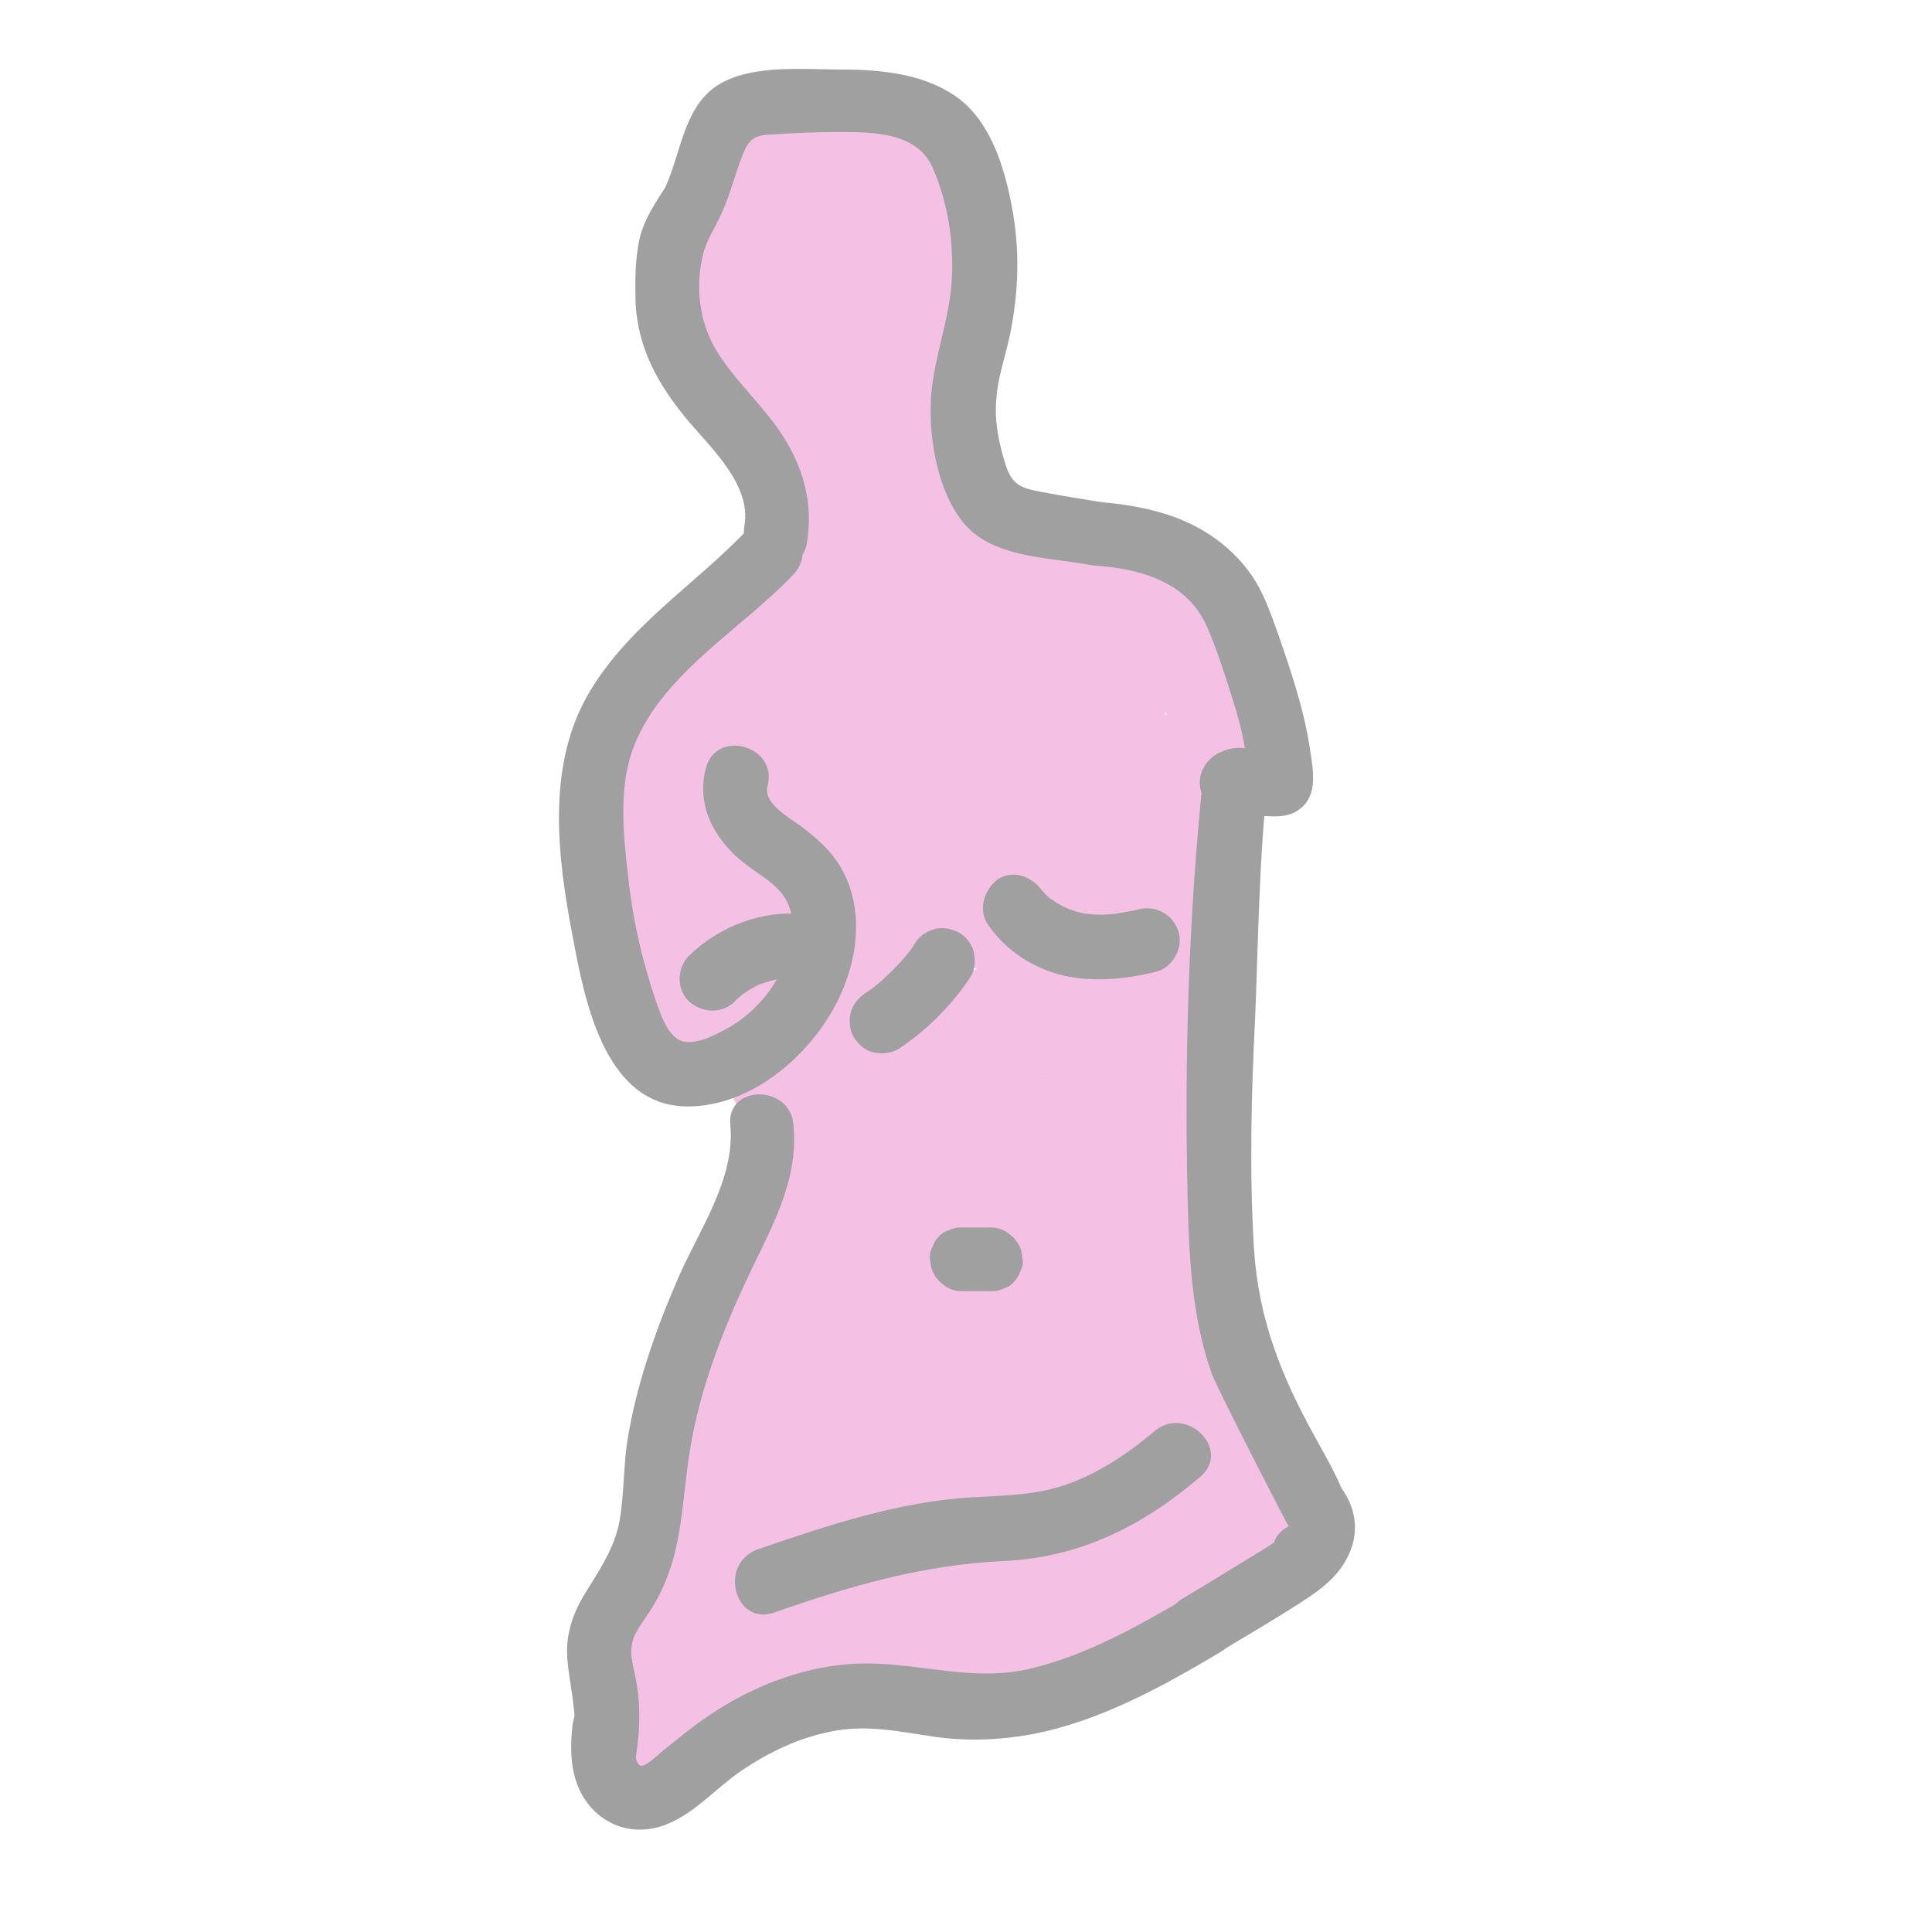
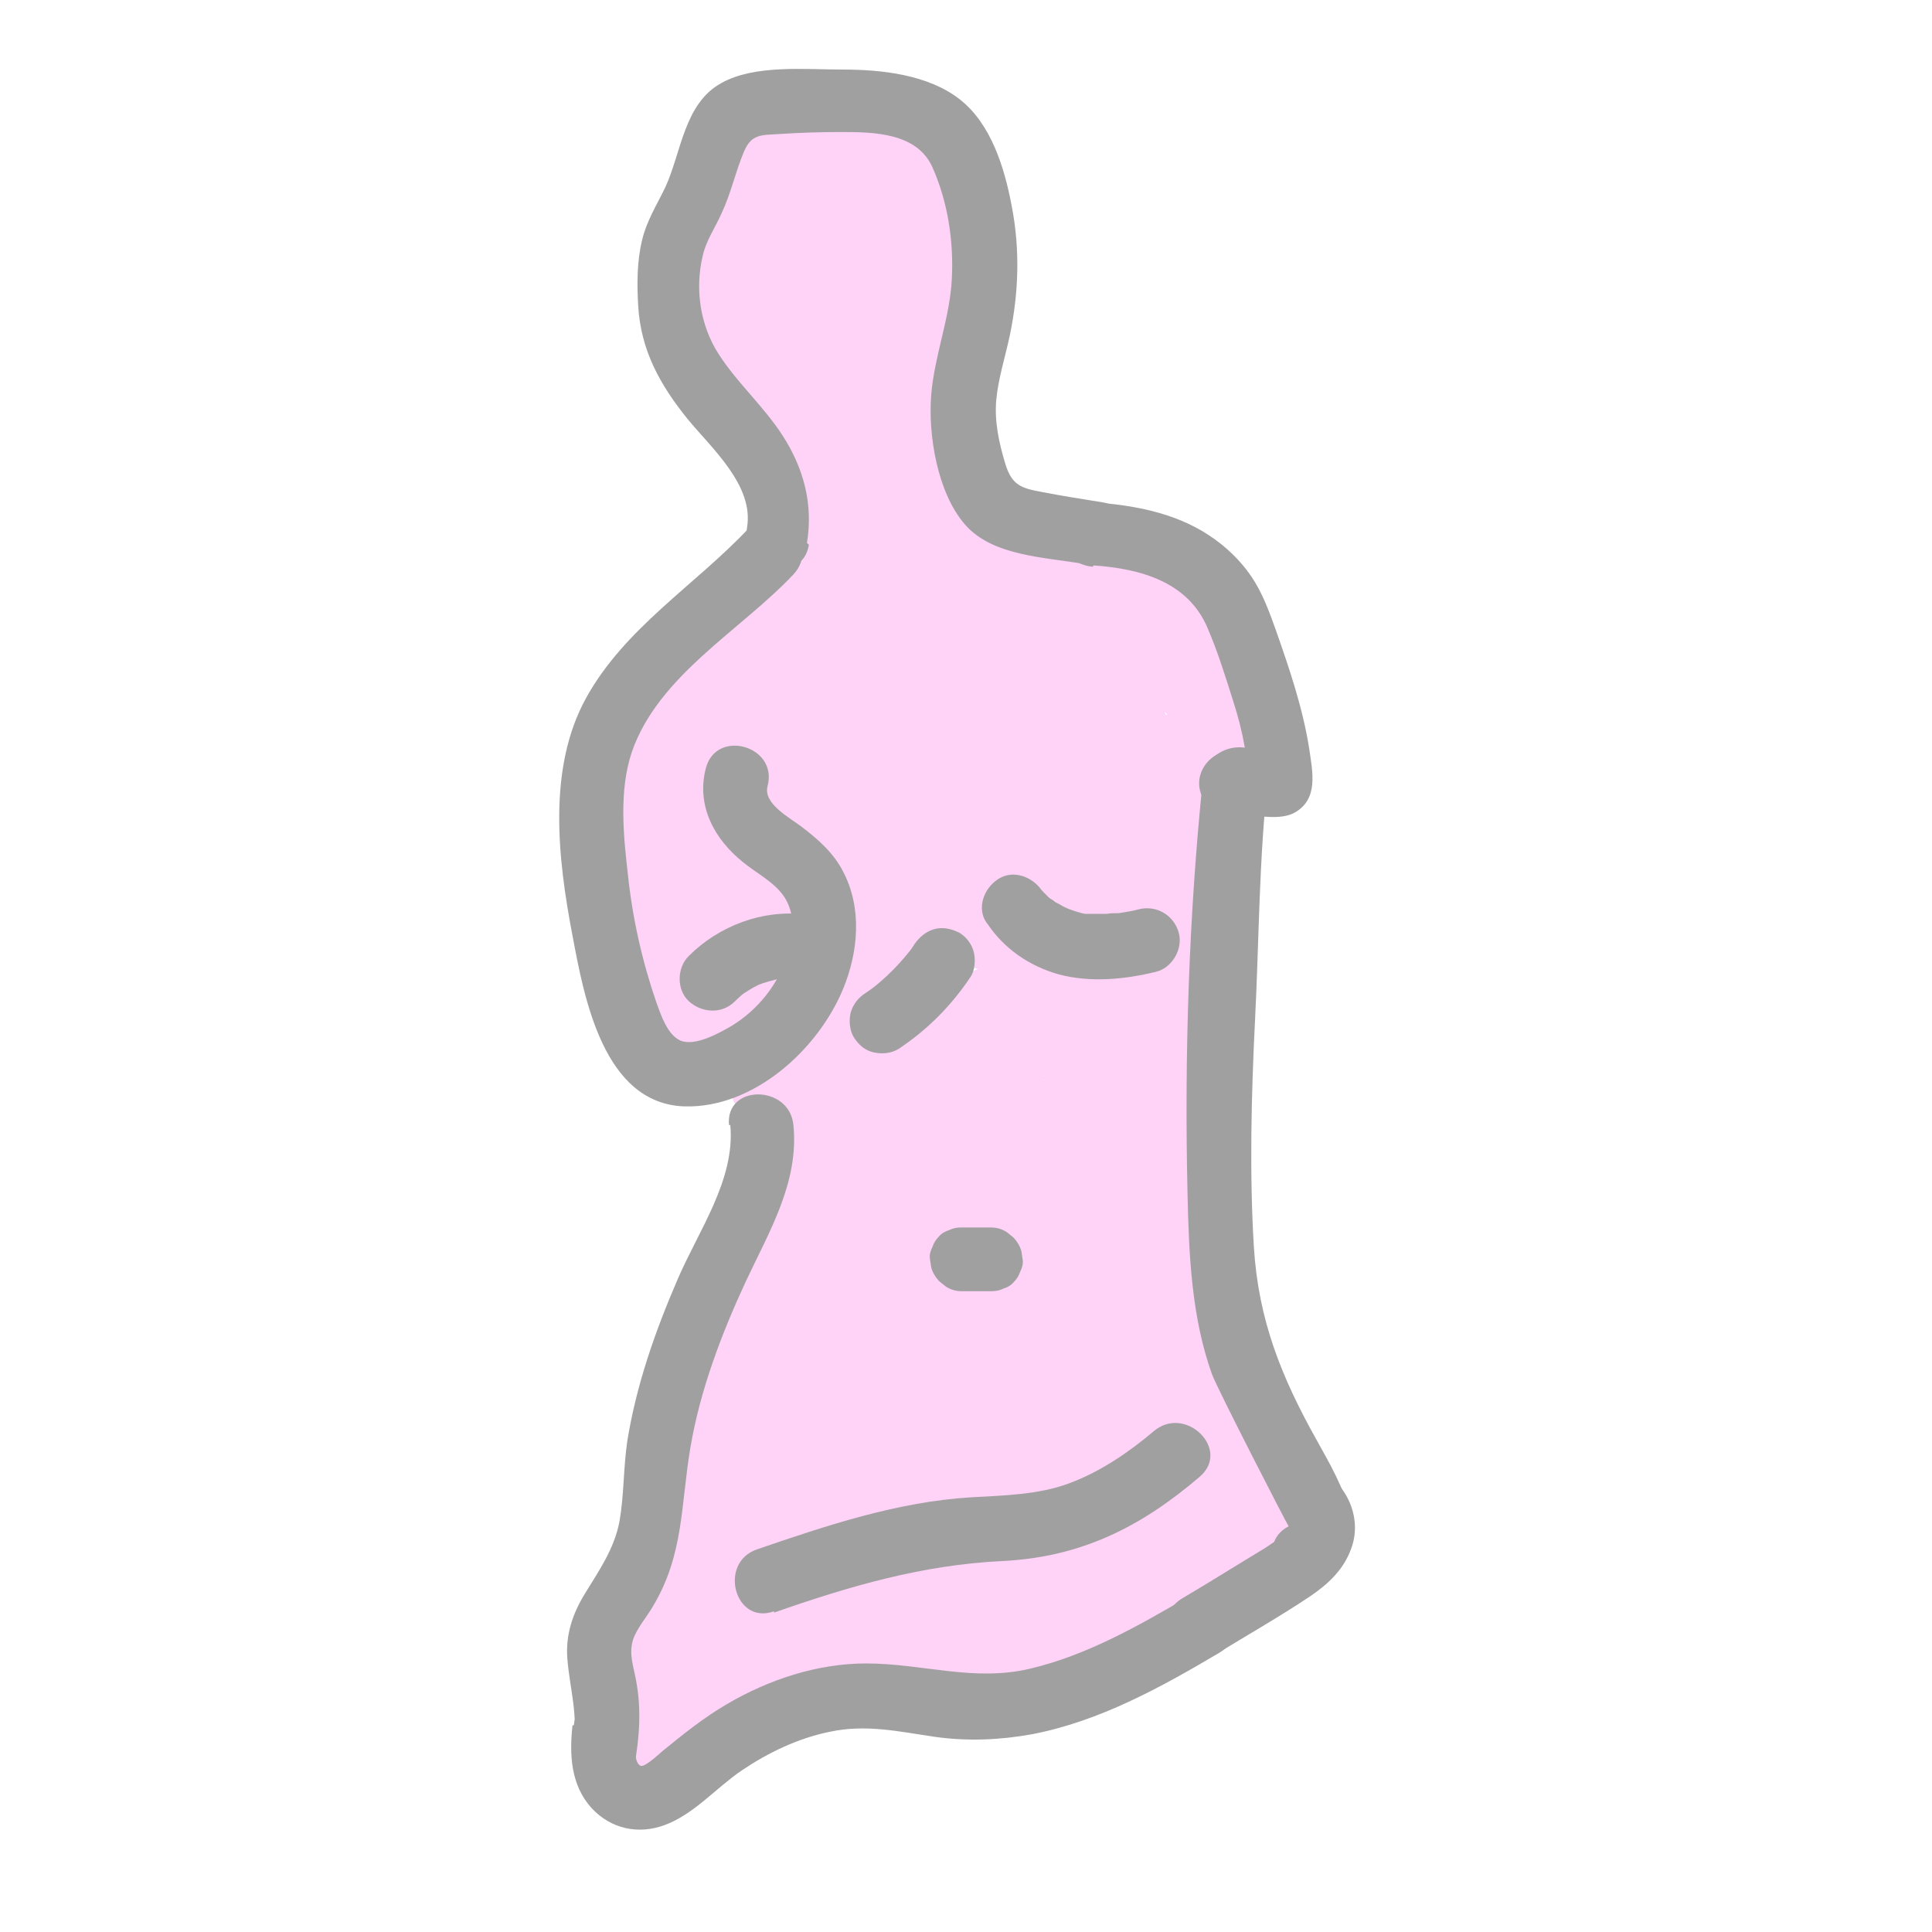
- <svg xmlns="http://www.w3.org/2000/svg" version="1.1" id="Layer_1" x="0px" y="0px" width="30px" height="30px" viewBox="0 0 30 30" style="enable-background:new 0 0 30 30;" xml:space="preserve">
-   <style type="text/css">
- 	.st0{fill:#F4C1E5;}
- 	.st1{fill:#A0A0A0;}
- </style>
+ <svg xmlns="http://www.w3.org/2000/svg" width="30" height="30" viewBox="0 0 30 30">
  <g id="Layer_3">
-     <path class="st0" d="M12.4,1.95c-0.45-0.09-0.87,0.13-1.09,0.54c-0.17,0.32-0.26,0.7-0.36,1.04c-0.1,0.34-0.19,0.69-0.25,1.04   c-0.04,0.23-0.06,0.45,0,0.68c0.05,0.21,0.16,0.39,0.29,0.56c0.16,0.21,0.54,0.18,0.71,0c0.2-0.22,0.17-0.49,0-0.71   c0.07,0.09-0.05-0.14-0.01-0.03c0-0.01-0.04-0.16-0.02-0.05c-0.03-0.14,0-0.2,0.03-0.34c0.05-0.26,0.12-0.53,0.19-0.79   s0.15-0.52,0.23-0.77c0.02-0.04,0.03-0.09,0.05-0.13c-0.03,0.09,0.04-0.07,0.05-0.09c-0.05,0.08,0.04-0.07-0.02,0.01   c0.05-0.03,0.05-0.03,0.01-0.01c-0.03,0.01-0.06,0.01-0.08,0c0.26,0.05,0.55-0.07,0.62-0.35C12.81,2.32,12.68,2.01,12.4,1.95   L12.4,1.95L12.4,1.95z" />
-     <path class="st0" d="M12.7,2.96C13.07,3,13.43,2.95,13.8,2.97c0.18,0.01,0.39,0.07,0.51,0.21c-0.05-0.06,0.04,0.08,0.03,0.06   c0.01,0.03,0.02,0.1,0.02,0.11c0.01,0.17,0,0.26-0.03,0.42c-0.06,0.34-0.15,0.68-0.24,1.02c-0.05,0.16-0.1,0.32-0.15,0.48   c-0.03,0.08-0.05,0.17-0.09,0.24c0.02-0.04-0.01,0.02-0.02,0.03c0.01-0.01,0.02-0.03,0.04-0.04c0.05-0.01-0.12,0.02-0.08,0.01   c-0.09,0.02-0.19,0.02-0.28,0.03c-0.19,0.02-0.38,0.03-0.56,0.04S12.56,5.6,12.38,5.6c-0.06,0-0.2-0.03-0.26-0.01l0.14,0.11   c0.11,0.13,0.16,0.16,0.13,0.08c-0.01-0.04-0.01-0.03,0,0.01l0-0.06c0-0.31-0.01-0.62,0.01-0.93c0.02-0.18,0.03-0.26,0.06-0.44   c0.03-0.17,0.08-0.33,0.13-0.5c0.08-0.24,0.25-0.57,0.42-0.76l-0.85-0.35c-0.04,0.5-0.12,1-0.23,1.49   c-0.12,0.54-0.27,1.05-0.02,1.57c0.16,0.32,0.71,0.33,0.86,0C13,5.34,13.13,4.83,13.3,4.33c0.13-0.38,0.31-0.73,0.62-1.01   l-0.84-0.49c-0.08,0.54-0.3,1.04-0.46,1.56c-0.15,0.51-0.39,1.39,0.18,1.72c0.24,0.14,0.53,0.04,0.68-0.18   c0.6-0.89,1.03-1.9,1.27-2.95l-0.98-0.13c-0.1,0.94-0.29,1.87-0.55,2.78c-0.07,0.26,0.09,0.54,0.35,0.62   c0.26,0.07,0.54-0.09,0.62-0.35c0.29-1,0.48-2.02,0.58-3.05c0.03-0.24-0.21-0.46-0.43-0.49c-0.23-0.03-0.49,0.11-0.55,0.36   c-0.22,0.98-0.61,1.88-1.17,2.71l0.68-0.18c0.08,0.04,0.12,0.1,0.14,0.18c0.01,0.04,0.01,0.03,0-0.04c0-0.05,0-0.1,0.01-0.15   c0.01-0.09,0.02-0.15,0.04-0.26c0.05-0.21,0.11-0.41,0.18-0.62c0.14-0.42,0.3-0.83,0.37-1.27c0.03-0.22-0.02-0.44-0.23-0.56   c-0.2-0.12-0.44-0.07-0.61,0.08c-0.39,0.34-0.63,0.8-0.82,1.28c-0.18,0.47-0.28,0.96-0.49,1.42h0.86c0.02,0.05-0.02-0.09-0.01-0.02   c-0.01-0.04,0-0.08,0-0.12c0-0.11,0.01-0.13,0.04-0.25c0.05-0.23,0.11-0.45,0.15-0.68c0.1-0.49,0.16-0.99,0.21-1.49   c0.04-0.42-0.58-0.68-0.85-0.35c-0.55,0.66-0.8,1.45-0.89,2.29c-0.04,0.38-0.05,0.77-0.02,1.15c0.03,0.27,0.13,0.53,0.38,0.66   c0.22,0.12,0.5,0.1,0.74,0.1c0.49,0,0.99-0.03,1.47-0.11c0.22-0.03,0.42-0.11,0.58-0.28c0.18-0.19,0.26-0.44,0.34-0.68   c0.14-0.43,0.26-0.86,0.36-1.3c0.09-0.43,0.18-0.9,0.03-1.32c-0.17-0.46-0.58-0.77-1.05-0.88c-0.51-0.12-1.03-0.01-1.54-0.07   c-0.27-0.03-0.5,0.25-0.5,0.5C12.2,2.75,12.43,2.93,12.7,2.96L12.7,2.96L12.7,2.96z" />
-     <path class="st0" d="M12.31,7.76c0.53,0.21,1.12,0.55,1.71,0.44c0.7-0.13,1.23-0.85,0.98-1.56c-0.17-0.47-0.59-0.79-1.1-0.72   c-0.44,0.07-0.93,0.48-0.87,0.98c0.08,0.68,0.14,1.49,0.48,2.1c0.34,0.6,0.97,0.88,1.59,1.09c0.57,0.19,1.17,0.3,1.76,0.45   c0.26,0.07,0.54,0.14,0.79,0.25c0.07,0.03,0.5,0.28,0.47,0.31c-0.03,0.03-0.06-0.15-0.05-0.13c0.02-0.09,0.02-0.09,0-0.02   c-0.04,0.12,0,0.07,0.1-0.15c0.1-0.1,0.22-0.13,0.34-0.11l-0.13-0.03c-0.13-0.05-0.28-0.08-0.41-0.13   c-0.56-0.2-1.08-0.53-1.58-0.85c-0.51-0.33-1.01-0.69-1.5-1.04c-0.42-0.3-0.76-0.61-0.9-1.11c-0.28-1-1.6-0.89-1.93,0   c-0.22,0.61-0.46,1.22-0.82,1.77c-0.3,0.46-0.72,0.86-1.04,1.32c-0.37,0.54-0.57,1.17-0.57,1.83c0,0.66,0.22,1.3,0.2,1.97   c-0.02,0.54,0.47,1,1,1c0.56,0,0.98-0.46,1-1c0.02-0.62-0.16-1.21-0.19-1.83c-0.03-0.48,0.14-0.79,0.44-1.15   c0.4-0.49,0.81-0.95,1.11-1.51c0.32-0.59,0.56-1.24,0.79-1.87h-1.93c0.44,1.6,2,2.51,3.32,3.35c1.08,0.7,3.14,2,4.25,0.73   c0.52-0.6,0.55-1.5,0.12-2.16c-0.43-0.65-1.16-0.99-1.88-1.22c-0.69-0.23-1.42-0.33-2.11-0.54c-0.15-0.05-0.45-0.12-0.53-0.22   c-0.09-0.12-0.1-0.43-0.13-0.58c-0.03-0.17-0.06-0.33-0.08-0.5l-1.96,0.27l0.03,0.09V6.72l-0.02,0.09l0.26-0.44l0.05-0.02l0.5-0.14   c-0.26,0.02-0.77-0.28-1.05-0.39c-0.5-0.2-1.1,0.22-1.23,0.7C11.45,7.09,11.8,7.56,12.31,7.76L12.31,7.76L12.31,7.76z" />
-     <path class="st0" d="M9.53,13.56c0.05,0.39,0.1,0.78,0.21,1.16c0.05,0.16,0.1,0.31,0.16,0.47c0.05,0.12,0.1,0.25,0.15,0.37   c0.06,0.14,0.07,0.17,0.04,0.09v-0.53l-0.01,0.07l0.7-0.7l-0.04,0.01l0.77,0.1l-0.04-0.03l0.46,1.13l0.01-0.03l-0.7,0.7   c1.11-0.22,1.52-1.3,1.79-2.26c0.23-0.83,0.45-1.75,0.99-2.42c0.08-0.1,0.24-0.24,0.33-0.34c0.07-0.08,0.11-0.03,0.05-0.06   c-0.13-0.04-0.18-0.04-0.16,0.02c0.01,0.05,0.05,0.07,0.12,0.08c0.14,0.15,0.39,0.26,0.55,0.38c0.17,0.12,0.33,0.24,0.49,0.37   c0.76,0.6,1.45,1.27,2.09,1.98l-0.26-0.97c-0.06,0.26-0.09,0.53-0.19,0.78l0.26-0.44l0.05-0.03l0.5-0.14c0,0,0.08,0.02,0.09,0.03   c-0.04-0.06-0.21-0.13-0.28-0.17c-0.15-0.09-0.29-0.19-0.44-0.29c-0.29-0.2-0.57-0.41-0.84-0.63c-0.58-0.49-1.12-1.03-1.61-1.61   c-0.53-0.63-1.43-0.19-1.67,0.44c-0.54,1.42-0.87,2.88-1.04,4.38c-0.04,0.39,0.34,0.9,0.73,0.96c0.53,0.09,0.97-0.02,1.36-0.41   c0.21-0.21,0.43-0.54,0.54-0.67c0.09-0.11,0.18-0.22,0.28-0.31c-0.11,0.09,0.23-0.06,0.07-0.04c-0.08,0.01,0.12,0.03,0.17,0.05   c0.11,0.04,0.14,0.06,0.25,0.12c0.26,0.14,0.39,0.24,0.59,0.44c0.23,0.23,0.31,0.45,0.55,0.7c0.37,0.39,0.98,0.46,1.45,0.19   c0.45-0.27,0.58-0.73,0.64-1.21c0.06-0.54-0.5-1-1-1c-0.59,0-0.94,0.46-1,1l0.15-0.36l0.44-0.26l-0.09,0.03h0.53l-0.09-0.02   l0.44,0.26c0.19,0.17-0.06-0.09-0.11-0.15c-0.11-0.15-0.22-0.29-0.34-0.43c-0.16-0.18-0.33-0.33-0.51-0.48   c-0.51-0.4-1.09-0.74-1.74-0.84c-0.67-0.1-1.28,0.11-1.78,0.56c-0.17,0.15-0.32,0.33-0.46,0.51c0.16-0.2-0.33,0.43-0.2,0.26   c-0.04,0.06-0.09,0.11-0.14,0.17c-0.12,0.11-0.09,0.11,0.09-0.01h0.53l-0.1-0.02l0.73,0.96c0.15-1.32,0.49-2.62,0.97-3.85   l-1.67,0.44c0.86,1.01,1.86,1.89,2.96,2.63c0.63,0.42,1.37,0.9,2.13,0.45c0.36-0.22,0.52-0.61,0.61-1.01   c0.05-0.22,0.13-0.48,0.13-0.71c0-0.33-0.18-0.57-0.38-0.81c-0.88-1-1.92-1.88-3.01-2.64c-0.7-0.49-1.45-0.9-2.29-0.46   c-0.58,0.31-1.06,0.87-1.41,1.42c-0.41,0.64-0.67,1.39-0.88,2.12c-0.1,0.35-0.18,0.7-0.29,1.04c-0.03,0.11-0.09,0.25-0.14,0.32   c0.04-0.06-0.07,0.07-0.07,0.06c0.07-0.04,0.1-0.05-0.04-0.02c-0.32,0.06-0.64,0.38-0.7,0.7L10,15.17   c-0.09,0.47,0.07,0.86,0.46,1.13c0.25,0.17,0.57,0.19,0.85,0.11c0.32-0.09,0.63-0.36,0.7-0.7c0.15-0.73-0.39-1.43-0.48-2.16   c-0.06-0.54-0.41-1-1-1C10.04,12.56,9.46,13.02,9.53,13.56L9.53,13.56L9.53,13.56z" />
-     <path class="st0" d="M12.03,17.62c1.3,0.29,2.5-0.09,3.68-0.63c0.06-0.03,0.57-0.24,0.57-0.27c0.01,0.18-0.39-0.14-0.07,0.05   c0.07,0.04,0.15,0.07,0.22,0.11c0.33,0.17,0.61,0.33,0.64,0.62c0.05,0.52-0.19,1.11-0.25,1.62c-0.08,0.59-0.1,1.17-0.07,1.77   c0.03,0.63,0.11,1.25,0.22,1.87c0,0.02,0.08,0.56,0.09,0.56c0,0,0.28-0.25,0.17-0.16c-0.06,0.05-0.02-0.04,0.06,0.03   c0.1,0.08-0.11-0.08-0.09-0.05c-0.11-0.14-0.17-0.3-0.22-0.47c-0.16-0.56-0.15-1.17-0.09-1.74c0.12-1.12,0.51-2.19,0.75-3.29   c0.11-0.52,0.23-1.06,0.06-1.59c-0.24-0.71-0.96-1.07-1.68-0.89c-0.58,0.14-0.94,0.62-1.38,0.98c-0.37,0.3-0.87,0.23-1.32,0.36   c-0.63,0.19-1.17,0.64-1.35,1.29c-0.18,0.63-0.23,1.34-0.34,1.99c-0.24,1.41-0.5,2.81-0.78,4.21c-0.1,0.53,0.15,1.08,0.7,1.23   c0.49,0.14,1.12-0.17,1.23-0.7c0.36-1.81,0.69-3.63,0.99-5.45c0.03-0.2,0.09-0.42,0.1-0.62l0.03-0.12l-0.09,0.14   c0,0.04-0.01-0.03,0.07-0.04c0.19-0.02,0.65-0.09,0.93-0.16c0.46-0.11,0.85-0.36,1.2-0.67c0.21-0.18,0.41-0.49,0.68-0.52h-0.53   l-0.35-0.4L15.8,16.6c0,0-0.01,0.18,0.01,0.04c-0.03,0.23-0.09,0.47-0.15,0.7c-0.11,0.46-0.23,0.92-0.35,1.38   c-0.23,0.9-0.43,1.83-0.46,2.76c-0.02,0.89,0.1,1.92,0.61,2.67c0.49,0.74,1.39,1.2,2.28,0.95c0.92-0.26,1.39-1.11,1.29-2.04   c-0.1-0.92-0.3-1.8-0.3-2.74c0-0.42,0.02-0.84,0.1-1.25c0.09-0.47,0.22-0.94,0.24-1.43c0.03-0.95-0.47-1.7-1.22-2.23   c-0.34-0.24-0.75-0.45-1.15-0.58c-0.58-0.19-1.07-0.01-1.59,0.24c-0.77,0.37-1.67,0.83-2.55,0.63c-0.53-0.12-1.08,0.16-1.23,0.7   C11.2,16.89,11.51,17.5,12.03,17.62L12.03,17.62L12.03,17.62z" />
-     <path class="st0" d="M11.39,20.07c-0.65,2.09-1.31,4.18-1.96,6.27c-0.23,0.74,0.52,1.42,1.23,1.23c0.33-0.09,0.6-0.25,0.85-0.48   c0.38-0.36,0.39-1.06,0-1.41c-0.41-0.38-1.01-0.38-1.41,0c0.04-0.04,0.24-0.09,0.04-0.03l1.23,1.23c0.66-2.09,1.31-4.18,1.96-6.27   c0.16-0.5-0.18-1.11-0.7-1.23C12.07,19.25,11.55,19.53,11.39,20.07L11.39,20.07L11.39,20.07z" />
-     <path class="st0" d="M11.88,26.83c0.83-0.22,1.61-0.6,2.42-0.86c0.34-0.11,0.69-0.21,1.04-0.24c0.19-0.01,0.4-0.02,0.59,0.01   c-0.06-0.01,0.15,0.03,0.12,0.03c0.06,0.01,0.13,0.03,0.19,0.05c0.13,0.05,0.09,0.02-0.12-0.09l-0.29-0.71l0.01,0.07l0.29-0.71   l-0.06,0.07l0.44-0.26c-0.65,0.17-1.36,0.2-2.02,0.29l0.53,1.93c0.68-0.26,1.37-0.49,2.06-0.69c0.65-0.19,1.34-0.29,1.97-0.54   c0.85-0.34,1.27-1.14,1.09-2.04c-0.14-0.68-0.59-1.27-1.02-1.8c-0.88-1.08-1.92-2.03-2.96-2.95c-0.56-0.5-1.23-1.32-2.07-1.11   c-0.89,0.22-1.01,1.18-1.19,1.94c-0.39,1.64-0.64,3.32-0.76,5c-0.05,0.72,0.9,1.29,1.5,0.86c0.94-0.67,1.41-1.88,1.85-2.92   c0.23-0.54,0.44-1.09,0.57-1.67c0.15-0.68,0.08-1.68-0.8-1.81c-0.7-0.1-1.18,0.27-1.27,0.96c-0.2,1.57-0.22,3.15-0.07,4.72   c0.05,0.54,0.42,1,1,1c0.5,0,1.05-0.46,1-1c-0.15-1.57-0.12-3.15,0.07-4.72l-1.27,0.96l0.07,0.01l-0.44-0.26l0.05,0.05l-0.26-0.44   c-0.01-0.02,0-0.12,0.01-0.15c-0.04,0.06-0.04,0.2-0.06,0.27c-0.05,0.2-0.1,0.4-0.17,0.59c-0.11,0.33-0.24,0.65-0.39,0.97   c-0.16,0.33-0.32,0.66-0.49,0.99c-0.09,0.17-0.17,0.33-0.27,0.49c-0.06,0.09-0.12,0.19-0.16,0.21l1.5,0.86   c0.06-0.93,0.17-1.85,0.33-2.76c0.08-0.45,0.17-0.9,0.27-1.35c0.05-0.24,0.11-0.47,0.17-0.71c0.03-0.12,0.06-0.23,0.09-0.35   l0.04-0.14c0.07-0.22,0.04-0.19-0.09,0.08l-0.44,0.26l0.1-0.03h-0.53c-0.15-0.12-0.17-0.13-0.08-0.05   c0.04,0.03,0.07,0.06,0.11,0.09c0.09,0.08,0.18,0.15,0.26,0.23c0.18,0.16,0.35,0.31,0.53,0.47c0.37,0.33,0.73,0.66,1.09,1   c0.64,0.62,1.32,1.25,1.84,1.98c0.12,0.17,0.24,0.36,0.34,0.55c-0.04-0.09,0.06,0.14,0.02,0.06c0-0.06,0-0.03,0,0.09l0.05-0.2   c0.05-0.09,0.23-0.12,0.12-0.12c-0.09,0-0.19,0.05-0.27,0.07c-0.23,0.06-0.47,0.11-0.7,0.18c-0.98,0.26-1.95,0.57-2.9,0.93   c-0.51,0.19-0.85,0.68-0.7,1.23c0.16,0.58,0.69,0.77,1.23,0.7c0.42-0.06,0.84-0.11,1.26-0.17c0.47-0.06,0.92-0.07,1.27-0.44   c0.46-0.48,0.34-1.24-0.17-1.62C17,23.88,16.47,23.79,16,23.74c-1.66-0.18-3.1,0.75-4.65,1.16C10.11,25.24,10.64,27.17,11.88,26.83   L11.88,26.83L11.88,26.83z" />
+     <path d="m12.4,1.95c-.45-.09-.87.13-1.09.54-.17.32-.26.7-.36,1.04s-.19.69-.25,1.04c-.04.23-.06.45,0,.68.05.21.16.39.29.56.16.21.54.18.71,0,.2-.22.17-.49,0-.71.07.09-.05-.14-.01-.03,0,0-.04-.16-.02-.05-.03-.14,0-.2.03-.34.05-.26.12-.53.19-.79s.15-.52.23-.77c.02-.04.03-.09.05-.13-.03.09.04-.07.05-.09-.05.08.04-.07-.02.01.05-.03.05-.03,0,0-.03,0-.06,0-.08,0,.26.05.55-.07.62-.35.06-.25-.07-.56-.35-.62h0Z" fill="#ffd2f7" />
+     <path d="m12.7,2.96c.37.04.74-.01,1.11.01.18.01.39.07.51.21-.05-.06.04.08.03.06.01.03.02.1.02.11.01.17,0,.26-.03.42-.06.34-.15.68-.24,1.02-.05.16-.1.32-.15.48-.03.08-.05.17-.09.24.02-.04,0,.02-.02.03.01-.01.02-.03.04-.04.05-.01-.12.02-.08.01-.09.02-.19.02-.28.03-.19.02-.38.03-.56.04s-.38,0-.57,0c-.06,0-.2-.03-.26,0l.14.11c.11.13.16.16.13.08,0-.04,0-.03,0,.01v-.06c0-.31-.02-.62,0-.93.02-.18.03-.26.06-.44.03-.17.08-.33.13-.5.08-.24.25-.57.42-.76l-.85-.35c-.04.5-.12,1-.23,1.49-.12.54-.27,1.05-.02,1.57.16.32.71.33.86,0,.22-.48.35-.99.53-1.49.13-.38.31-.73.62-1.01l-.84-.49c-.08.54-.3,1.04-.46,1.56s-.39,1.39.18,1.72c.24.14.53.04.68-.18.6-.89,1.03-1.9,1.27-2.95l-.98-.13c-.1.94-.29,1.87-.55,2.78-.07.26.09.54.35.62s.54-.09.62-.35c.29-1,.48-2.02.58-3.05.03-.24-.21-.46-.43-.49s-.49.11-.55.36c-.22.98-.61,1.88-1.17,2.71l.68-.18c.08.04.12.1.14.18,0,.04,0,.03,0-.04,0-.05,0-.1,0-.15,0-.09.02-.15.04-.26.05-.21.11-.41.18-.62.14-.42.3-.83.37-1.27.03-.22-.02-.44-.23-.56s-.44-.07-.61.08c-.39.34-.63.8-.82,1.28s-.28.96-.49,1.42h.86s-.02-.09-.01-.02c0-.04,0-.08,0-.12,0-.11.01-.13.04-.25.05-.23.11-.45.15-.68.1-.49.16-.99.21-1.49.04-.42-.58-.68-.85-.35-.55.66-.8,1.45-.89,2.29-.04.38-.05.77-.02,1.15.03.27.13.53.38.66.22.12.5.1.74.1.49,0,.99-.03,1.47-.11.22-.03.42-.11.58-.28.18-.19.26-.44.34-.68.14-.43.26-.86.36-1.3s.18-.9.03-1.32c-.17-.46-.58-.77-1.05-.88-.51-.12-1.03-.01-1.54-.07-.27-.03-.5.25-.5.5,0,.3.23.47.5.5h0Z" fill="#ffd2f7" />
+     <path d="m12.31,7.76c.53.21,1.12.55,1.71.44.7-.13,1.23-.85.98-1.56-.17-.47-.59-.79-1.1-.72-.44.07-.93.48-.87.98.08.68.14,1.49.48,2.1s.97.88,1.59,1.09c.57.19,1.17.3,1.76.45.26.07.54.14.79.25.07.03.5.28.47.31-.03.03-.06-.15-.05-.13.02-.09.02-.09,0-.02-.04.12,0,.07.1-.15.1-.1.22-.13.34-.11l-.13-.03c-.13-.05-.28-.08-.41-.13-.56-.2-1.08-.53-1.58-.85s-1.01-.69-1.5-1.04c-.42-.3-.76-.61-.9-1.11-.28-1-1.6-.89-1.93,0-.22.61-.46,1.22-.82,1.77-.3.46-.72.86-1.04,1.32-.37.54-.57,1.17-.57,1.83s.22,1.3.2,1.97c-.02.54.47,1,1,1,.56,0,.98-.46,1-1,.02-.62-.16-1.21-.19-1.83-.03-.48.14-.79.44-1.16.4-.49.81-.95,1.11-1.51.32-.59.56-1.24.79-1.87h-1.93c.44,1.6,2,2.51,3.32,3.35,1.08.7,3.14,2,4.25.73.52-.6.55-1.5.12-2.16s-1.16-.99-1.88-1.22-1.42-.33-2.11-.54c-.15-.05-.45-.12-.53-.22-.09-.12-.1-.43-.13-.58-.03-.17-.06-.33-.08-.5l-1.96.27.03.09v-.53l-.02.09.26-.44.05-.02.5-.14c-.26.02-.77-.28-1.05-.39-.5-.2-1.1.22-1.23.7-.16.57.19,1.03.7,1.23h0Z" fill="#ffd2f7" />
+     <path d="m9.53,13.56c.05.39.1.78.21,1.16.05.16.1.31.16.47.05.12.1.25.15.37.06.14.07.17.04.09v-.53.07c.22-.23.45-.47.68-.7h-.04c.26.05.51.08.77.11l-.04-.03.46,1.13v-.03c-.23.23-.46.47-.69.7,1.11-.22,1.52-1.3,1.79-2.26.23-.83.45-1.75.99-2.42.08-.1.24-.24.33-.34.07-.08.11-.03.05-.06-.13-.04-.18-.04-.16.02.01.05.05.07.12.08.14.15.39.26.55.38s.33.24.49.37c.76.6,1.45,1.27,2.09,1.98l-.26-.97c-.06.26-.09.53-.19.78l.26-.44.05-.03.5-.14s.08.02.09.03c-.04-.06-.21-.13-.28-.17-.15-.09-.29-.19-.44-.29-.29-.2-.57-.41-.84-.63-.58-.49-1.12-1.03-1.61-1.61-.53-.63-1.43-.19-1.67.44-.54,1.42-.87,2.88-1.04,4.38-.04.39.34.9.73.96.53.09.97-.02,1.36-.41.21-.21.43-.54.54-.67.09-.11.18-.22.28-.31-.11.09.23-.06.07-.04-.08,0,.12.03.17.05.11.04.14.06.25.12.26.14.39.24.59.44.23.23.31.45.55.7.37.39.98.46,1.45.19s.58-.73.64-1.21c.06-.54-.5-1-1-1-.59,0-.94.46-1,1l.15-.36.44-.26-.09.03h.53l-.09-.02.44.26c.19.17-.06-.09-.11-.15-.11-.15-.22-.29-.34-.43-.16-.18-.33-.33-.51-.48-.51-.4-1.09-.74-1.74-.84s-1.28.11-1.78.56c-.17.15-.32.33-.46.51.16-.2-.33.43-.2.26-.04.06-.09.11-.14.17-.12.11-.09.11.09,0h.53l-.1-.02.73.96c.15-1.32.49-2.62.97-3.85l-1.67.44c.86,1.01,1.86,1.89,2.96,2.63.63.42,1.37.9,2.13.45.36-.22.52-.61.61-1.01.05-.22.13-.48.13-.71,0-.33-.18-.57-.38-.81-.88-1-1.92-1.88-3.01-2.64-.7-.49-1.45-.9-2.29-.46-.58.31-1.06.87-1.41,1.42-.41.64-.67,1.39-.88,2.12-.1.35-.18.7-.29,1.04-.03.11-.09.25-.14.32.04-.06-.07.07-.07.06.07-.04.1-.05-.04-.02-.32.06-.64.38-.7.7v.03c-.1.47.06.86.45,1.13.25.17.57.19.85.11.32-.09.63-.36.7-.7.15-.73-.39-1.43-.48-2.16-.07-.54-.41-1-1-1-.49,0-1.07.46-1,1h0Z" fill="#ffd2f7" />
+     <path d="m12.03,17.62c1.3.29,2.5-.09,3.68-.63.06-.03.57-.24.57-.27.01.18-.39-.14-.07.05.07.04.15.07.22.11.33.17.61.33.64.62.05.52-.19,1.11-.25,1.62-.08.59-.1,1.17-.07,1.77.03.63.11,1.25.22,1.87,0,.02.08.56.09.56,0,0,.28-.25.17-.16-.06.05-.02-.04.06.03.1.08-.11-.08-.09-.05-.11-.14-.17-.3-.22-.47-.16-.56-.15-1.17-.09-1.74.12-1.12.51-2.19.75-3.29.11-.52.23-1.06.06-1.59-.24-.71-.96-1.07-1.68-.89-.58.14-.94.62-1.38.98-.37.3-.87.23-1.32.37-.63.19-1.17.64-1.35,1.29s-.23,1.34-.34,1.99c-.24,1.41-.5,2.81-.78,4.21-.1.53.15,1.08.7,1.23.49.14,1.12-.17,1.23-.7.36-1.81.69-3.63.99-5.45.03-.2.09-.42.1-.62l.03-.12-.09.14s-.01-.03.07-.04c.19-.02.65-.09.93-.16.46-.11.85-.36,1.2-.67.21-.18.41-.49.68-.52h-.53l-.35-.4v-.07s-.02.18,0,.04c-.03.23-.09.47-.15.7-.11.46-.23.92-.35,1.38-.23.9-.43,1.83-.46,2.76s.1,1.92.61,2.67,1.39,1.2,2.28.95,1.39-1.11,1.29-2.04-.3-1.8-.3-2.74c0-.42.02-.84.1-1.25.09-.47.22-.94.24-1.43.03-.95-.47-1.7-1.22-2.24-.34-.24-.75-.45-1.15-.58-.58-.19-1.07,0-1.59.24-.77.37-1.67.83-2.55.63-.53-.12-1.08.16-1.23.7-.14.5.17,1.11.7,1.23h0Z" fill="#ffd2f7" />
+     <path d="m11.39,20.07c-.65,2.09-1.31,4.18-1.96,6.27-.23.74.52,1.42,1.23,1.23.33-.09.6-.25.85-.48.38-.36.39-1.06,0-1.41-.41-.38-1.01-.38-1.41,0,.04-.04.24-.09.04-.03l1.23,1.23c.66-2.09,1.31-4.18,1.96-6.27.16-.5-.18-1.11-.7-1.23-.54-.12-1.06.16-1.23.7h0Z" fill="#ffd2f7" />
+     <path d="m11.88,26.83c.83-.22,1.61-.6,2.42-.86.34-.11.69-.21,1.04-.24.19-.01.4-.02.59,0-.06,0,.15.03.12.03.06.01.13.03.19.05.13.05.09.02-.12-.09l-.29-.71v.07c.11-.24.2-.47.3-.71l-.06.07.44-.26c-.65.17-1.36.2-2.02.29l.53,1.93c.68-.26,1.37-.49,2.06-.69.65-.19,1.34-.29,1.97-.54.85-.34,1.27-1.14,1.09-2.04-.14-.68-.59-1.27-1.02-1.8-.88-1.08-1.92-2.03-2.96-2.95-.56-.5-1.23-1.32-2.07-1.11-.88.22-1.01,1.18-1.19,1.94-.39,1.64-.64,3.32-.76,5-.05.72.9,1.29,1.5.86.94-.67,1.41-1.88,1.85-2.92.23-.54.44-1.09.57-1.67.15-.68.08-1.68-.8-1.81-.7-.1-1.18.27-1.27.96-.2,1.57-.22,3.15-.07,4.72.05.54.42,1,1,1,.5,0,1.05-.46,1-1-.15-1.57-.12-3.15.07-4.72l-1.27.96h.07c-.15-.08-.29-.16-.44-.25l.05.05-.26-.44s0-.12.01-.15c-.04.06-.04.2-.06.27-.05.2-.1.4-.17.59-.11.33-.24.65-.39.97-.16.33-.32.66-.49.99-.09.17-.17.33-.27.49-.06.09-.12.19-.16.21l1.5.86c.06-.93.17-1.85.33-2.76.08-.45.17-.9.27-1.35.05-.24.11-.47.17-.71.03-.12.06-.23.09-.35l.04-.14c.07-.22.04-.19-.09.08l-.44.26.1-.03h-.53c-.15-.12-.17-.13-.08-.05.04.03.07.06.11.09.09.08.18.15.26.23.18.16.35.31.53.47.37.33.73.66,1.09,1,.64.62,1.32,1.25,1.84,1.98.12.17.24.36.34.55-.04-.09.06.14.02.06,0-.06,0-.03,0,.09l.05-.2c.05-.09.23-.12.12-.12-.09,0-.19.05-.27.07-.23.06-.47.11-.7.18-.98.26-1.95.57-2.9.93-.51.19-.85.68-.7,1.23s.69.77,1.23.7c.42-.06.84-.11,1.26-.17.47-.06.92-.07,1.27-.44.46-.48.34-1.24-.17-1.62-.38-.29-.91-.38-1.38-.43-1.66-.18-3.1.75-4.65,1.16-1.24.33-.71,2.26.53,1.93h0Z" fill="#ffd2f7" />
  </g>
-   <g id="Layer_2_00000131325576445554750380000010452441802445807271_">
-     <path class="st1" d="M12.53,8.43c0.1-0.6-0.05-1.16-0.38-1.67c-0.29-0.45-0.7-0.81-0.99-1.26c-0.29-0.44-0.37-1.01-0.25-1.52   c0.05-0.24,0.2-0.45,0.3-0.68c0.14-0.3,0.21-0.63,0.34-0.94c0.12-0.29,0.28-0.26,0.57-0.28c0.31-0.02,0.62-0.03,0.94-0.03   c0.51,0,1.18,0.01,1.42,0.55c0.24,0.54,0.33,1.15,0.3,1.73c-0.03,0.61-0.27,1.19-0.32,1.8c-0.05,0.63,0.09,1.51,0.52,2.01   c0.44,0.51,1.25,0.51,1.87,0.62c0.63,0.1,0.9-0.86,0.27-0.96c-0.31-0.05-0.63-0.1-0.94-0.16c-0.33-0.06-0.47-0.11-0.57-0.44   c-0.1-0.32-0.17-0.66-0.14-0.99c0.02-0.34,0.14-0.67,0.21-1c0.14-0.67,0.16-1.34,0.03-2.01c-0.11-0.59-0.32-1.28-0.81-1.66   c-0.51-0.39-1.2-0.46-1.82-0.46c-0.58,0-1.36-0.08-1.88,0.21c-0.58,0.32-0.62,1.08-0.87,1.62C10.17,3.16,10,3.41,9.93,3.71   C9.86,4.03,9.86,4.39,9.87,4.72c0.04,0.69,0.34,1.23,0.77,1.76c0.37,0.45,1.03,1.03,0.92,1.68C11.45,8.79,12.42,9.06,12.53,8.43   L12.53,8.43L12.53,8.43z" />
-     <path class="st1" d="M16.98,8.78c0.74,0.05,1.47,0.26,1.77,0.97c0.16,0.37,0.28,0.76,0.4,1.14c0.07,0.22,0.13,0.44,0.17,0.67   c0.02,0.11,0.04,0.21,0.06,0.32c0,0.03,0.01,0.05,0.01,0.08c0,0.04,0.01,0.07,0.01,0.11c0,0.06,0.01,0.05,0.01-0.04l0.23-0.3   l-0.03,0.01l0.25-0.07c-0.24,0.01-0.49-0.01-0.73-0.02c-0.27-0.01-0.5,0.24-0.5,0.5c0,0.28,0.23,0.49,0.5,0.5   c0.16,0.01,0.33,0.01,0.49,0.02c0.17,0.01,0.34,0.02,0.49-0.06c0.38-0.21,0.28-0.64,0.23-0.99c-0.1-0.64-0.31-1.25-0.52-1.85   c-0.1-0.28-0.21-0.58-0.38-0.83c-0.18-0.26-0.4-0.47-0.66-0.64c-0.53-0.35-1.18-0.47-1.8-0.51c-0.27-0.02-0.5,0.24-0.5,0.5   C16.48,8.57,16.71,8.76,16.98,8.78L16.98,8.78L16.98,8.78z" />
-     <path class="st1" d="M18.68,12.09c-0.22,2.11-0.29,4.32-0.24,6.44c0.02,0.94,0.06,1.92,0.38,2.81c0.08,0.22,1.18,2.36,1.19,2.36   c-0.57,0.3-0.07,1.16,0.5,0.86c0.94-0.49,0.3-1.54-0.06-2.19c-0.55-0.99-0.91-1.87-0.98-3.01c-0.07-1.18-0.04-2.37,0.02-3.56   c0.05-1.23,0.06-2.49,0.2-3.72C19.75,11.45,18.75,11.46,18.68,12.09L18.68,12.09L18.68,12.09z" />
-     <path class="st1" d="M12.02,25.04c1.17-0.41,2.3-0.74,3.55-0.8c1.19-0.05,2.17-0.54,3.07-1.31c0.49-0.42-0.22-1.12-0.71-0.71   c-0.39,0.33-0.83,0.63-1.31,0.81c-0.5,0.19-1,0.19-1.53,0.22c-1.15,0.07-2.25,0.44-3.33,0.81C11.15,24.29,11.41,25.25,12.02,25.04   L12.02,25.04L12.02,25.04z" />
-     <path class="st1" d="M11.62,8.21C10.79,9.09,9.7,9.75,9.1,10.84c-0.61,1.11-0.44,2.49-0.21,3.69c0.18,0.96,0.48,2.61,1.74,2.65   c1.07,0.03,2.07-0.88,2.46-1.82c0.24-0.58,0.3-1.26,0-1.83c-0.15-0.29-0.39-0.5-0.64-0.69c-0.18-0.14-0.61-0.36-0.53-0.64   c0.16-0.62-0.8-0.89-0.96-0.27c-0.15,0.58,0.13,1.1,0.58,1.46c0.22,0.18,0.53,0.33,0.67,0.59c0.14,0.26,0.11,0.57,0.02,0.84   c-0.14,0.46-0.46,0.86-0.87,1.11c-0.19,0.11-0.56,0.32-0.79,0.23c-0.21-0.09-0.31-0.41-0.38-0.6c-0.22-0.64-0.37-1.31-0.44-1.98   c-0.07-0.61-0.14-1.3,0.06-1.9c0.41-1.19,1.69-1.89,2.51-2.76C12.77,8.44,12.06,7.74,11.62,8.21L11.62,8.21L11.62,8.21z" />
-     <path class="st1" d="M12.49,14.2c-0.65-0.08-1.33,0.19-1.79,0.64c-0.19,0.18-0.2,0.53,0,0.71c0.2,0.18,0.51,0.2,0.71,0   c0.05-0.05,0.1-0.09,0.15-0.14l-0.1,0.08c0.12-0.09,0.25-0.17,0.39-0.23l-0.12,0.05c0.15-0.06,0.3-0.1,0.46-0.13l-0.13,0.02   c0.14-0.02,0.29-0.02,0.43,0c0.12,0.01,0.27-0.07,0.35-0.15c0.09-0.09,0.15-0.23,0.15-0.35c-0.01-0.13-0.05-0.26-0.15-0.35   C12.74,14.25,12.63,14.21,12.49,14.2L12.49,14.2z" />
-     <path class="st1" d="M15.33,14.34c0.26,0.39,0.65,0.66,1.11,0.79c0.49,0.13,1.02,0.08,1.51-0.04c0.25-0.06,0.43-0.36,0.35-0.62   c-0.08-0.26-0.34-0.42-0.62-0.35c-0.1,0.03-0.2,0.04-0.31,0.06c-0.06,0.01-0.05,0.01,0.02,0c-0.02,0-0.04,0-0.06,0.01   c-0.05,0-0.09,0.01-0.14,0.01c-0.1,0.01-0.21,0-0.31-0.01c-0.11,0,0.09,0.02-0.02,0c-0.04-0.01-0.09-0.02-0.13-0.03   c-0.07-0.02-0.14-0.05-0.21-0.07c0.14,0.04,0.01,0-0.02-0.02c-0.04-0.02-0.07-0.04-0.11-0.06c-0.01-0.01-0.07-0.06-0.08-0.05   c0.06,0.05,0.07,0.05,0.03,0.02c-0.02-0.01-0.03-0.03-0.05-0.04c-0.03-0.03-0.06-0.06-0.09-0.09c-0.03-0.04-0.03-0.03,0.02,0.03   c-0.01-0.02-0.02-0.03-0.04-0.05c-0.15-0.22-0.45-0.33-0.68-0.18C15.3,13.79,15.18,14.1,15.33,14.34L15.33,14.34L15.33,14.34z" />
-     <path class="st1" d="M14.2,14.66c-0.04,0.07-0.09,0.13-0.14,0.19l0.08-0.1c-0.18,0.23-0.38,0.43-0.61,0.61l0.1-0.08   c-0.06,0.05-0.13,0.1-0.19,0.14c-0.11,0.07-0.19,0.17-0.23,0.3c-0.03,0.12-0.02,0.28,0.05,0.39c0.07,0.11,0.17,0.2,0.3,0.23   c0.13,0.03,0.27,0.02,0.39-0.05c0.45-0.3,0.82-0.67,1.12-1.12c0.07-0.1,0.08-0.27,0.05-0.39c-0.03-0.12-0.12-0.24-0.23-0.3   c-0.12-0.06-0.26-0.09-0.39-0.05C14.37,14.47,14.27,14.54,14.2,14.66C14.2,14.66,14.2,14.66,14.2,14.66z" />
-     <path class="st1" d="M14.94,20.05h0.45c0.07,0,0.13-0.01,0.19-0.04c0.06-0.02,0.12-0.05,0.16-0.1c0.05-0.05,0.08-0.1,0.1-0.16   c0.03-0.06,0.05-0.12,0.04-0.19l-0.02-0.13c-0.02-0.08-0.07-0.16-0.13-0.22l-0.1-0.08c-0.08-0.05-0.16-0.07-0.25-0.07h-0.45   c-0.07,0-0.13,0.01-0.19,0.04c-0.06,0.02-0.12,0.05-0.16,0.1c-0.05,0.05-0.08,0.1-0.1,0.16c-0.03,0.06-0.05,0.12-0.04,0.19   l0.02,0.13c0.02,0.08,0.07,0.16,0.13,0.22l0.1,0.08C14.77,20.03,14.85,20.05,14.94,20.05L14.94,20.05z" />
-     <path class="st1" d="M11.34,17.47c0.08,0.85-0.5,1.65-0.82,2.4c-0.35,0.81-0.64,1.64-0.78,2.51c-0.06,0.41-0.05,0.84-0.12,1.24   c-0.08,0.43-0.32,0.77-0.54,1.13c-0.19,0.31-0.3,0.64-0.27,1.01c0.04,0.49,0.18,0.89,0.08,1.39c-0.12,0.63,0.84,0.9,0.96,0.27   c0.08-0.44,0.11-0.87,0.03-1.31c-0.04-0.23-0.12-0.42-0.05-0.65c0.06-0.18,0.22-0.36,0.31-0.52c0.48-0.8,0.43-1.57,0.58-2.46   c0.15-0.9,0.48-1.76,0.86-2.58c0.36-0.77,0.83-1.54,0.74-2.43C12.28,16.84,11.28,16.83,11.34,17.47L11.34,17.47L11.34,17.47z" />
-     <path class="st1" d="M8.89,26.79c-0.05,0.45-0.03,0.93,0.3,1.29c0.3,0.32,0.72,0.41,1.13,0.26c0.46-0.17,0.8-0.58,1.2-0.85   c0.42-0.28,0.87-0.5,1.37-0.6c0.56-0.12,1.08,0,1.63,0.08c0.5,0.07,1,0.05,1.5-0.04c1.05-0.2,2.01-0.73,2.92-1.27   c0.56-0.33,0.05-1.19-0.5-0.86c-0.77,0.45-1.56,0.9-2.44,1.11c-0.88,0.21-1.67-0.08-2.55-0.08c-0.76,0-1.51,0.25-2.16,0.63   c-0.36,0.21-0.67,0.46-0.99,0.72c-0.06,0.05-0.28,0.26-0.35,0.24c-0.15-0.06-0.06-0.52-0.04-0.63C9.96,26.15,8.96,26.15,8.89,26.79   C8.89,26.79,8.89,26.79,8.89,26.79z" />
-     <path class="st1" d="M18.86,25.7c0.49-0.3,1-0.59,1.48-0.91c0.28-0.19,0.52-0.41,0.64-0.74c0.13-0.34,0.04-0.72-0.19-0.99   c-0.17-0.2-0.53-0.19-0.71,0c-0.19,0.21-0.18,0.5,0,0.71c-0.05-0.07-0.06-0.08-0.04-0.05c0.01,0.01,0.01,0.02,0.02,0.03   c-0.01,0-0.04-0.13-0.02-0.04c0.02,0.06-0.02,0.04,0-0.05c0,0.02,0,0.04,0,0.06c0,0.06,0.03-0.13,0.01-0.04   c-0.01,0.03-0.01,0.05-0.02,0.08c-0.02,0.08,0.05-0.09,0.01-0.04c-0.01,0.02-0.02,0.04-0.03,0.06c-0.04,0.08,0.06-0.06,0.01-0.02   c-0.02,0.02-0.03,0.04-0.05,0.05c-0.02,0.02-0.04,0.04-0.07,0.06c-0.07,0.06,0.07-0.05,0.02-0.01c-0.09,0.06-0.18,0.12-0.27,0.18   c-0.43,0.26-0.86,0.53-1.3,0.79c-0.22,0.14-0.33,0.45-0.18,0.68C18.32,25.74,18.62,25.85,18.86,25.7L18.86,25.7L18.86,25.7z" />
+   <g id="Layer_2">
+     <path d="m12.53,8.43c.1-.6-.05-1.16-.38-1.67-.29-.45-.7-.81-.99-1.26s-.37-1.01-.25-1.52c.05-.24.2-.45.3-.68.14-.3.21-.63.34-.94.12-.29.28-.26.57-.28.31-.02.62-.03.94-.03.51,0,1.18.01,1.42.55s.33,1.15.3,1.73c-.03.61-.27,1.19-.32,1.8s.09,1.51.52,2.01,1.25.51,1.87.62.9-.86.27-.96c-.31-.05-.63-.1-.94-.16-.33-.06-.47-.11-.57-.44s-.17-.66-.14-.99.14-.67.21-1c.14-.67.16-1.34.03-2.01-.11-.59-.32-1.28-.81-1.66s-1.2-.46-1.82-.46c-.58,0-1.36-.08-1.88.21-.58.32-.62,1.08-.87,1.62-.13.27-.29.52-.36.82-.08.33-.08.68-.06,1.02.04.69.34,1.23.77,1.76.37.45,1.03,1.03.92,1.68s.86.9.96.27h0Z" fill="#a0a0a0" />
+     <path d="m16.98,8.78c.74.05,1.47.26,1.77.97.16.37.28.76.4,1.14.07.22.13.44.17.67.02.11.04.21.06.32,0,.03,0,.05,0,.08,0,.04,0,.07.01.11,0,.06,0,.05.01-.04l.23-.3h-.03c.08,0,.17-.03.25-.05-.24.01-.49-.01-.73-.02-.27,0-.5.24-.5.5,0,.28.23.49.5.5.16,0,.33.01.49.02s.34.02.49-.06c.38-.21.28-.64.23-.99-.1-.64-.31-1.25-.52-1.85-.1-.28-.21-.58-.38-.83s-.4-.47-.66-.64c-.53-.35-1.18-.47-1.8-.51-.27-.02-.5.24-.5.5,0,.28.23.48.5.5h0Z" fill="#a0a0a0" />
+     <path d="m18.68,12.09c-.22,2.11-.29,4.32-.24,6.44.02.94.06,1.92.38,2.81.08.22,1.18,2.36,1.19,2.36-.57.3-.07,1.16.5.86.94-.49.3-1.54-.06-2.19-.55-.98-.91-1.87-.98-3.01s-.04-2.37.02-3.56.06-2.49.2-3.72c.07-.64-.93-.63-1,0h0Z" fill="#a0a0a0" />
+     <path d="m12.02,25.04c1.17-.41,2.3-.74,3.54-.8s2.17-.54,3.07-1.31c.49-.42-.22-1.12-.71-.71-.39.33-.83.63-1.31.81s-1,.19-1.53.22c-1.15.07-2.25.44-3.33.81-.6.21-.34,1.18.27.96h0Z" fill="#a0a0a0" />
+     <path d="m11.62,8.21c-.83.88-1.92,1.54-2.52,2.63s-.44,2.49-.21,3.69c.18.96.48,2.61,1.74,2.65,1.07.03,2.07-.88,2.46-1.82.24-.58.3-1.26,0-1.83-.15-.29-.39-.5-.64-.69-.18-.14-.61-.36-.53-.64.16-.62-.8-.89-.96-.27-.15.58.13,1.1.58,1.46.22.18.53.33.67.59s.11.57.02.84c-.14.46-.46.86-.87,1.11-.19.11-.56.32-.79.23-.21-.09-.31-.41-.38-.6-.22-.64-.37-1.31-.44-1.98-.07-.61-.14-1.3.06-1.9.41-1.19,1.69-1.89,2.51-2.76.44-.47-.26-1.18-.71-.71h0Z" fill="#a0a0a0" />
+     <path d="m12.49,14.2c-.65-.08-1.33.18-1.79.64-.19.18-.2.53,0,.71s.51.2.71,0c.05-.05.1-.09.15-.14l-.1.08c.12-.09.25-.17.39-.23l-.12.05c.15-.06.3-.1.46-.13l-.13.02c.14-.02.29-.02.43,0,.12.01.27-.07.35-.15.09-.09.15-.23.15-.35s-.05-.26-.15-.35c-.1-.1-.21-.13-.35-.15h0Z" fill="#a0a0a0" />
+     <path d="m15.33,14.34c.26.39.65.66,1.11.79.49.13,1.02.08,1.51-.04.25-.06.43-.36.35-.62s-.34-.42-.62-.35c-.1.03-.2.04-.31.06-.06,0-.05,0,.02,0-.02,0-.04,0-.06,0-.05,0-.09,0-.14.01-.1,0-.21,0-.31,0s.09.02-.02,0c-.04,0-.09-.02-.13-.03-.07-.02-.14-.05-.21-.07.14.04.01,0-.02-.02s-.07-.04-.11-.06c0,0-.07-.06-.08-.05.06.05.07.05.03.02-.02-.01-.03-.03-.05-.04-.03-.03-.06-.06-.09-.09-.03-.04-.03-.03.02.03-.01-.02-.02-.03-.04-.05-.15-.22-.45-.33-.68-.18-.22.14-.34.45-.18.68h0Z" fill="#a0a0a0" />
+     <path d="m14.2,14.66c-.04.07-.09.13-.14.19l.08-.1c-.18.23-.38.43-.61.61l.1-.08c-.06.05-.13.1-.19.14-.11.07-.19.17-.23.3-.03.12-.02.28.05.39s.17.2.3.23.27.02.39-.05c.45-.3.82-.67,1.12-1.12.07-.1.08-.27.05-.39s-.12-.24-.23-.3c-.12-.06-.26-.09-.39-.05s-.22.12-.3.23h0Z" fill="#a0a0a0" />
+     <path d="m14.94,20.05h.45c.07,0,.13-.01.19-.04.06-.02.12-.05.16-.1.05-.05.08-.1.1-.16.03-.06.05-.12.04-.19l-.02-.13c-.02-.08-.07-.16-.13-.22l-.1-.08c-.08-.05-.16-.07-.25-.07h-.45c-.07,0-.13.01-.19.04-.06.02-.12.05-.16.1-.05.05-.08.1-.1.16-.03.06-.05.12-.04.19l.02.13c.02.08.07.16.13.22l.1.08c.08.05.16.07.25.07h0Z" fill="#a0a0a0" />
+     <path d="m11.34,17.47c.08.85-.5,1.65-.82,2.4-.35.81-.64,1.64-.78,2.51-.06.41-.05.84-.12,1.24-.08.43-.32.77-.54,1.13-.19.31-.3.64-.27,1.01.04.49.18.89.08,1.39-.12.63.84.9.96.27.08-.44.11-.87.03-1.31-.04-.23-.12-.42-.05-.65.06-.18.22-.36.31-.52.48-.8.43-1.57.58-2.46s.48-1.76.86-2.58c.36-.77.83-1.54.74-2.43-.06-.63-1.06-.64-1,0h0Z" fill="#a0a0a0" />
+     <path d="m8.89,26.79c-.05.45-.03.93.3,1.29.3.32.72.41,1.13.26.46-.17.8-.58,1.2-.85s.87-.5,1.37-.6c.56-.12,1.08,0,1.63.08.5.07,1,.05,1.5-.04,1.05-.2,2.01-.73,2.92-1.27.55-.33.05-1.19-.5-.86-.77.45-1.56.9-2.44,1.11s-1.67-.08-2.55-.08c-.76,0-1.51.25-2.16.63-.36.21-.67.46-.99.72-.06.05-.28.26-.35.24-.15-.06-.06-.52-.04-.63.07-.64-.93-.63-1,0h0Z" fill="#a0a0a0" />
+     <path d="m18.86,25.7c.49-.3,1-.59,1.48-.91.28-.19.52-.41.64-.74.13-.34.04-.72-.19-.99-.17-.2-.53-.19-.71,0-.19.21-.18.5,0,.71-.05-.07-.06-.08-.04-.05,0,.01.01.02.02.03,0,0-.04-.13-.02-.04.02.06-.02.04,0-.05,0,.02,0,.04,0,.06,0,.06.03-.13,0-.04,0,.03-.01.05-.02.08-.02.08.05-.09.01-.04-.01.02-.02.04-.03.06-.04.08.06-.06.01-.02-.02.02-.03.04-.05.05-.02.02-.04.04-.07.06-.07.06.07-.05.02-.01-.09.06-.18.12-.27.18-.43.26-.86.53-1.3.79-.22.14-.33.45-.18.68s.45.32.68.18h0Z" fill="#a0a0a0" />
  </g>
</svg>
